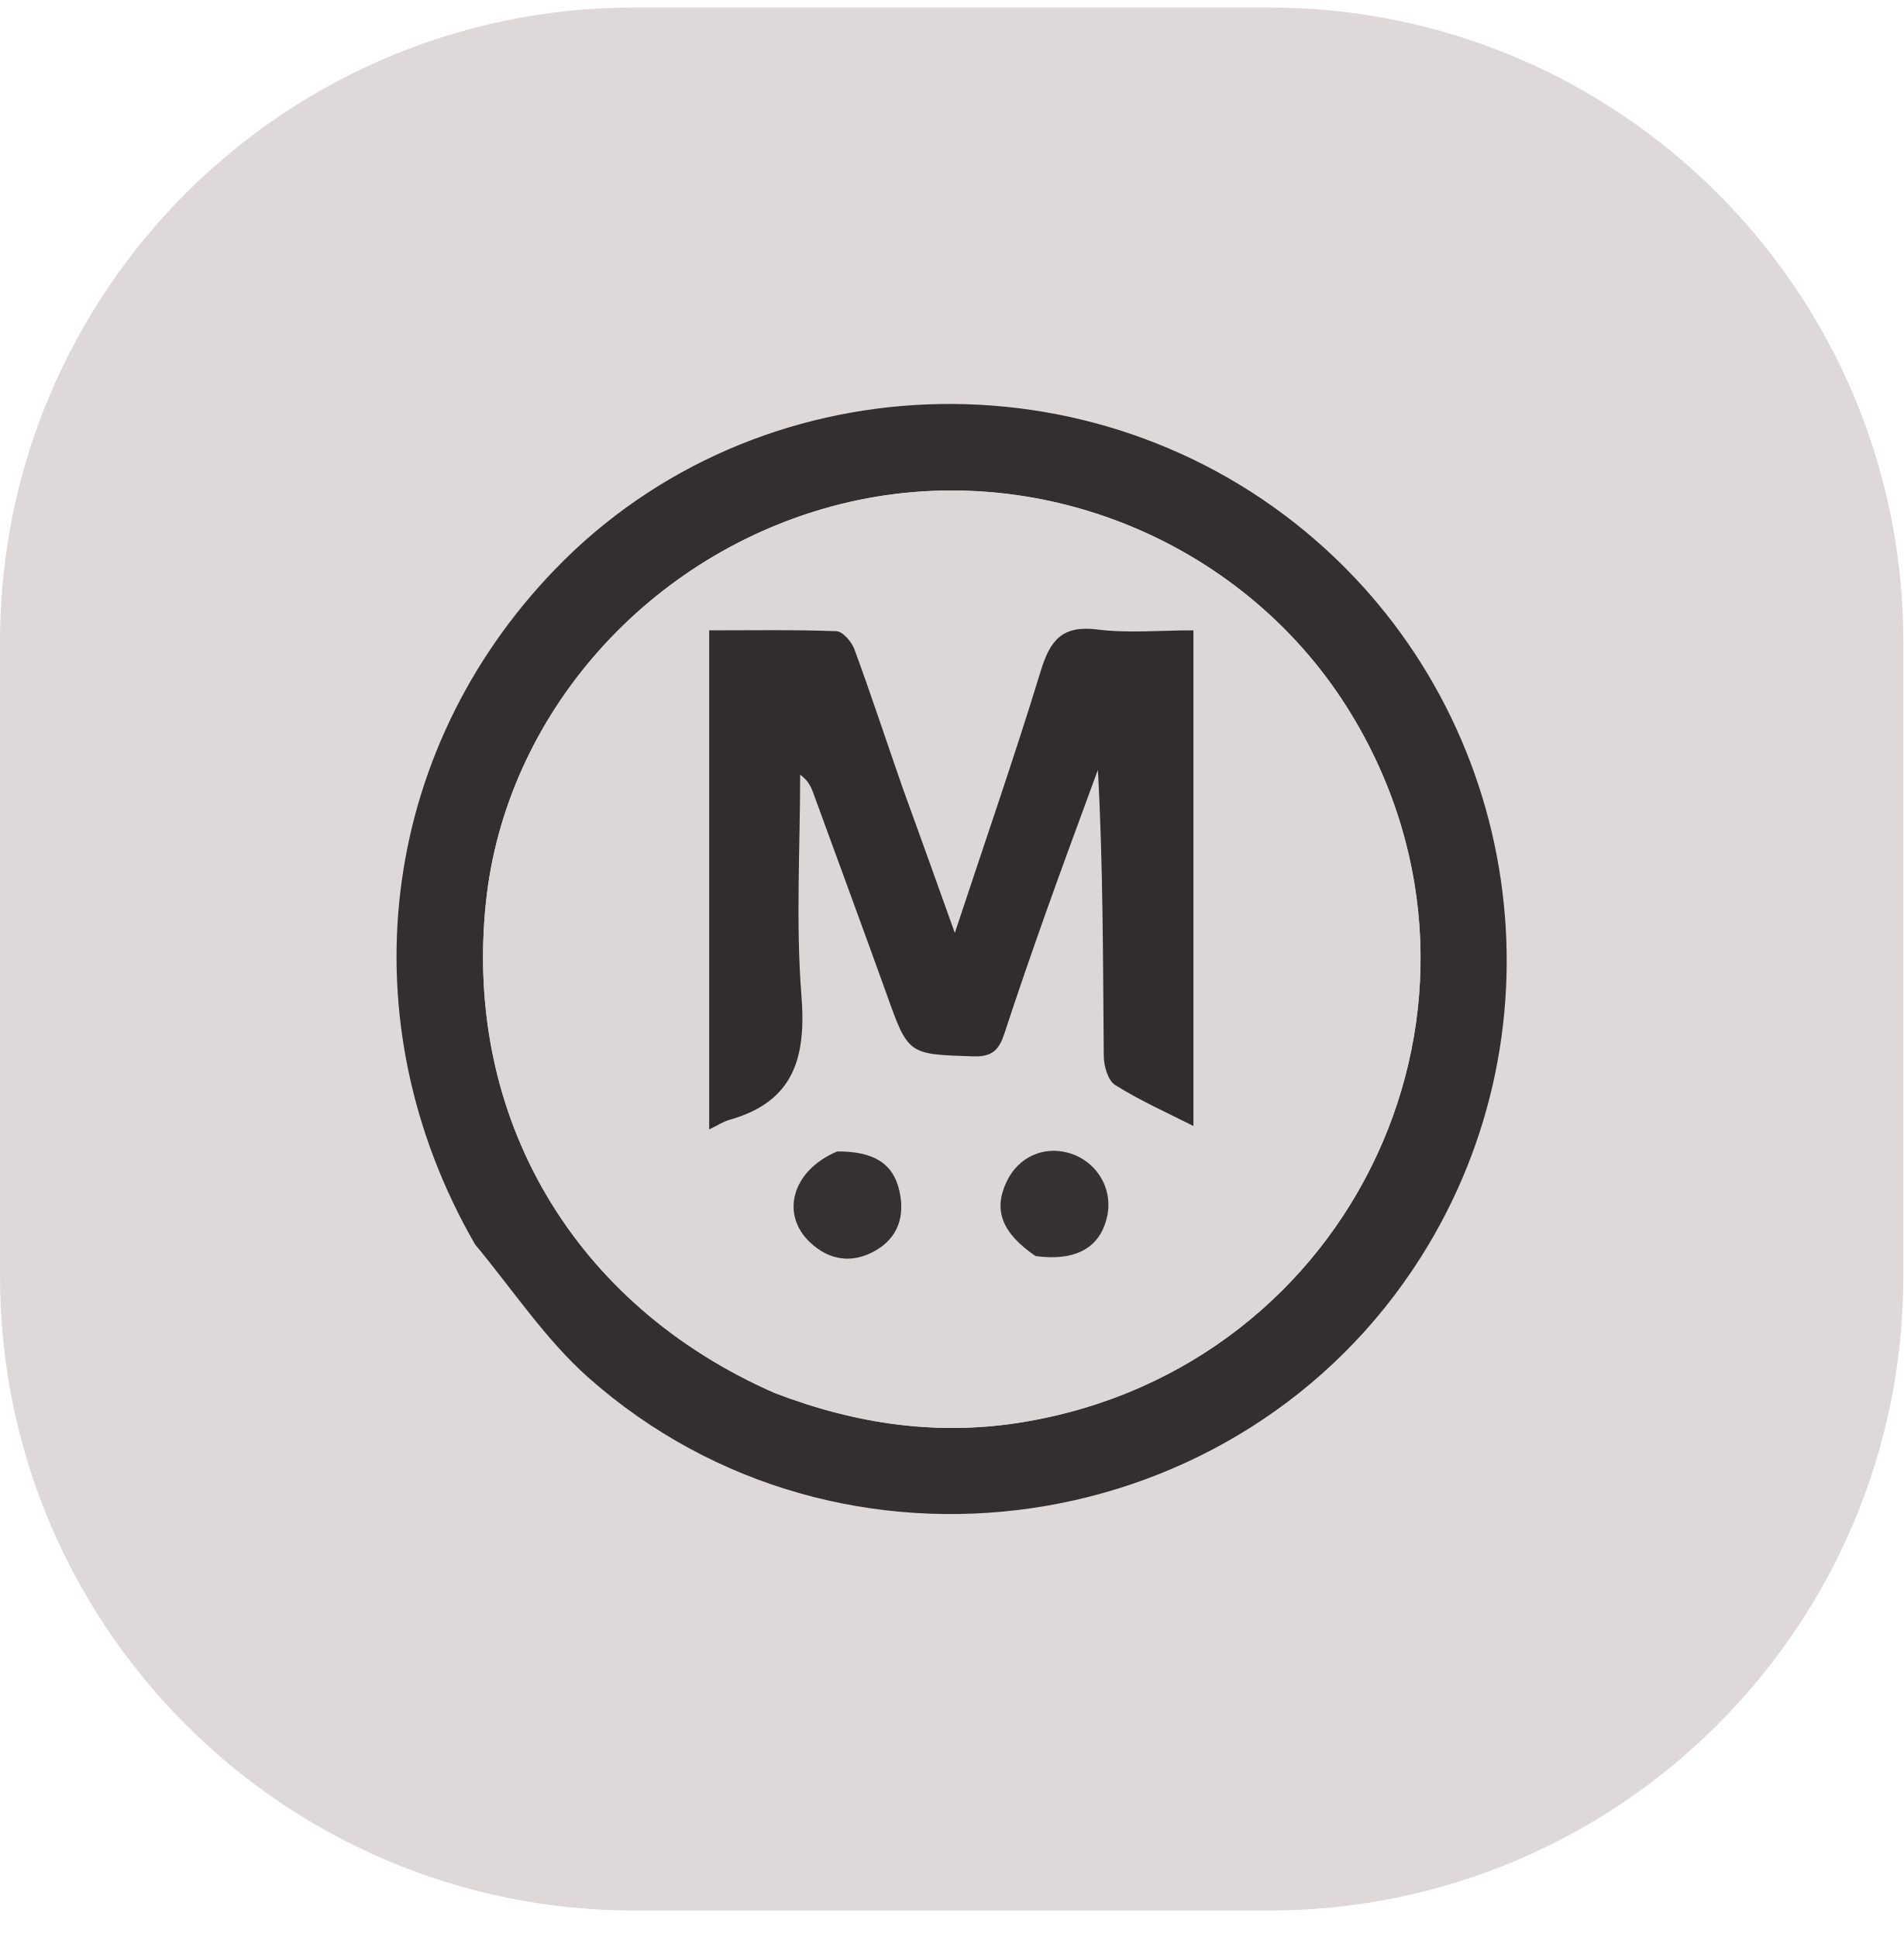
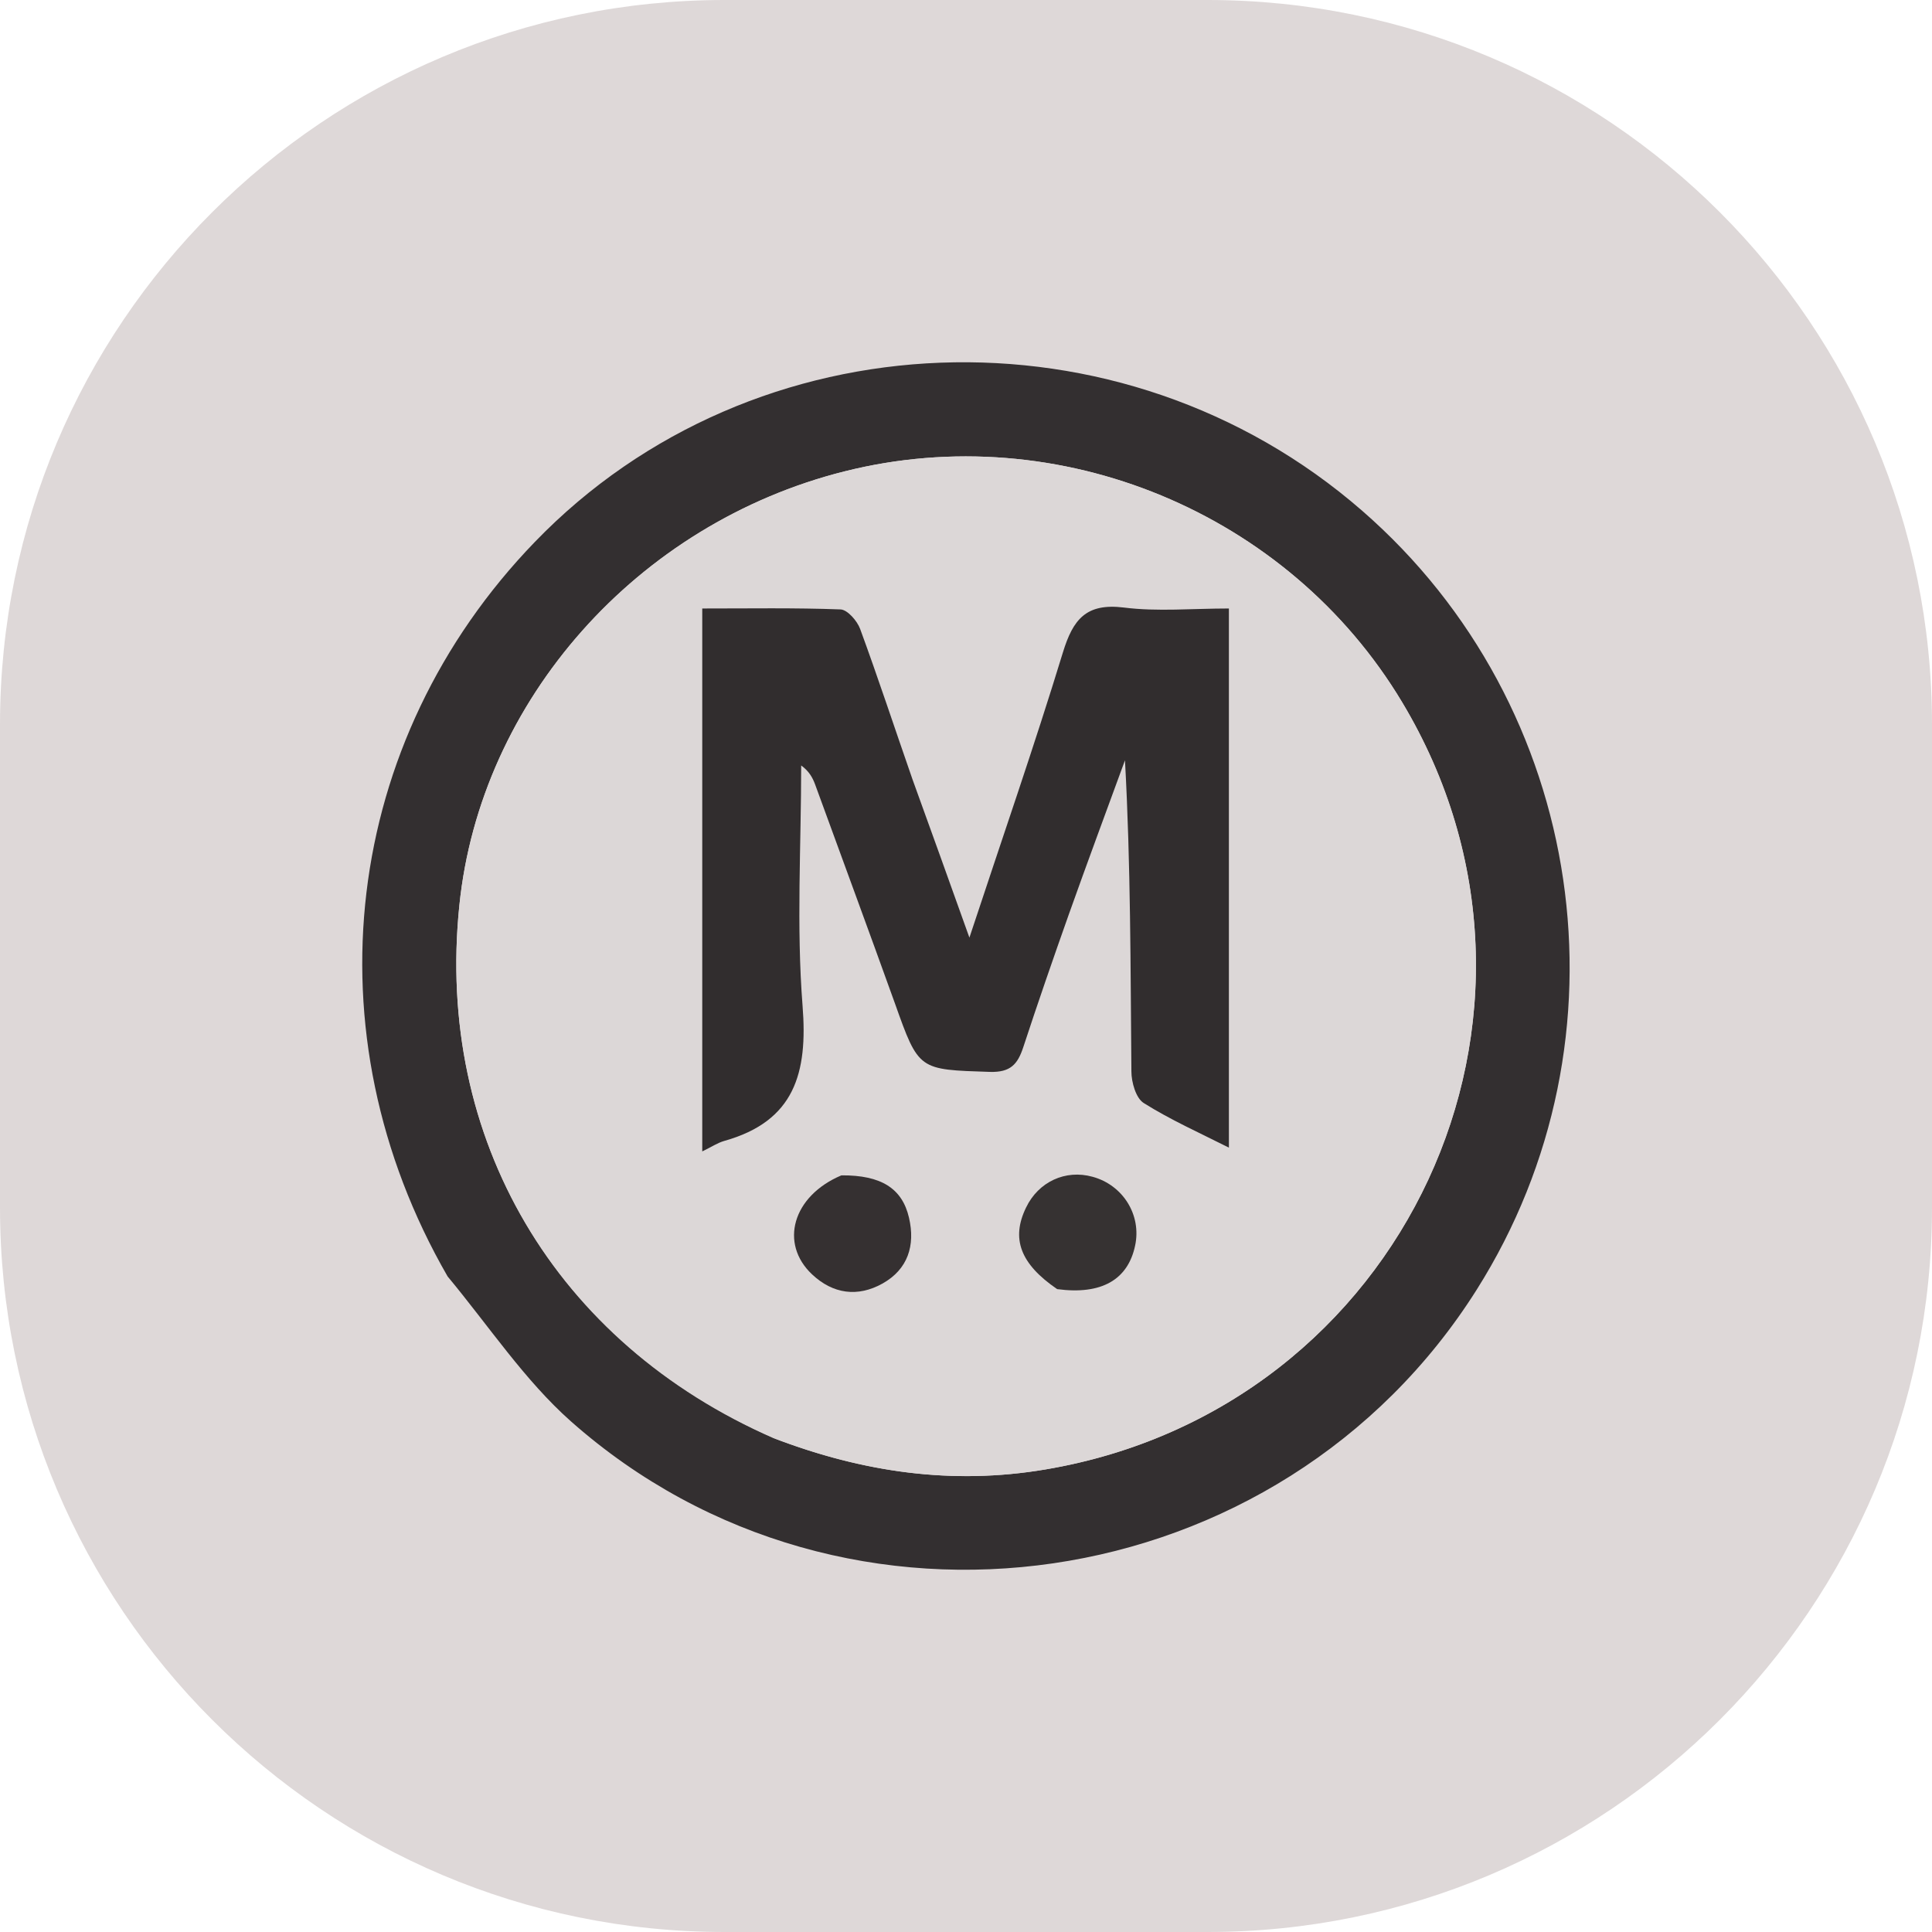
- <svg xmlns="http://www.w3.org/2000/svg" width="56" height="57" viewBox="0 0 56 57" fill="none">
-   <path d="M0 18.887C0 8.578 8.357 0.221 18.667 0.221H37.333C47.643 0.221 56 8.578 56 18.887V37.554C56 47.863 47.643 56.221 37.333 56.221H18.667C8.357 56.221 0 47.863 0 37.554V18.887Z" fill="#DED8D8" />
-   <path d="M13.977 36.619C10.179 30.031 11.131 22.131 16.339 16.745C22.267 10.61 32.208 10.238 38.715 15.903C44.791 21.191 46.112 30.175 41.815 36.979C36.51 45.384 24.744 47.124 17.309 40.536C16.055 39.422 15.099 37.97 13.977 36.619ZM22.855 41.014C25.218 41.916 27.631 42.267 30.15 41.84C39.859 40.201 44.842 29.494 39.799 21.085C36.721 15.949 30.514 13.379 24.71 14.84C19.104 16.25 14.861 21.026 14.294 26.581C13.642 32.889 16.881 38.41 22.855 41.014Z" fill="#332F30" />
-   <path d="M22.792 40.993C16.882 38.41 13.643 32.889 14.295 26.581C14.862 21.026 19.105 16.25 24.71 14.84C30.515 13.379 36.722 15.949 39.8 21.085C44.843 29.494 39.859 40.201 30.151 41.84C27.632 42.267 25.218 41.916 22.792 40.993ZM26.522 23.105C26.065 21.771 25.625 20.429 25.138 19.104C25.058 18.883 24.795 18.583 24.609 18.574C23.377 18.528 22.145 18.549 20.866 18.549C20.866 23.482 20.866 28.312 20.866 33.236C21.12 33.114 21.281 33.004 21.463 32.953C23.364 32.419 23.724 31.115 23.58 29.299C23.41 27.144 23.542 24.963 23.542 22.796C23.758 22.952 23.851 23.126 23.919 23.308C24.638 25.281 25.367 27.254 26.078 29.231C26.726 31.052 26.717 31.022 28.644 31.086C29.207 31.103 29.397 30.878 29.55 30.421C29.944 29.218 30.358 28.02 30.782 26.826C31.277 25.433 31.794 24.045 32.302 22.656C32.458 25.493 32.45 28.283 32.475 31.073C32.475 31.365 32.598 31.797 32.81 31.928C33.53 32.381 34.317 32.733 35.113 33.135C35.113 28.249 35.113 23.422 35.113 18.549C34.114 18.549 33.182 18.638 32.276 18.524C31.252 18.396 30.896 18.841 30.621 19.743C29.846 22.279 28.974 24.785 28.093 27.453C27.551 25.933 27.064 24.582 26.522 23.105ZM30.528 36.979C31.667 37.123 32.382 36.708 32.577 35.785C32.755 34.96 32.251 34.147 31.425 33.922C30.693 33.719 29.96 34.058 29.626 34.757C29.22 35.595 29.465 36.276 30.528 36.979ZM24.562 33.897C23.305 34.443 22.949 35.73 23.838 36.564C24.401 37.094 25.07 37.187 25.743 36.81C26.429 36.425 26.633 35.781 26.459 35.032C26.277 34.24 25.709 33.876 24.562 33.897Z" fill="#DCD7D7" />
-   <path d="M26.552 23.168C27.064 24.582 27.551 25.933 28.093 27.453C28.974 24.785 29.846 22.279 30.621 19.743C30.896 18.841 31.252 18.396 32.276 18.523C33.182 18.638 34.114 18.549 35.113 18.549C35.113 23.422 35.113 28.249 35.113 33.135C34.317 32.733 33.529 32.381 32.81 31.928C32.598 31.797 32.475 31.365 32.475 31.073C32.45 28.283 32.458 25.493 32.302 22.656C31.794 24.045 31.277 25.433 30.782 26.826C30.358 28.02 29.943 29.218 29.549 30.421C29.397 30.878 29.207 31.103 28.643 31.086C26.717 31.022 26.726 31.052 26.078 29.231C25.366 27.254 24.638 25.281 23.918 23.308C23.851 23.126 23.758 22.952 23.542 22.796C23.542 24.963 23.41 27.144 23.58 29.299C23.724 31.115 23.364 32.419 21.463 32.953C21.281 33.004 21.12 33.114 20.866 33.236C20.866 28.312 20.866 23.482 20.866 18.549C22.144 18.549 23.376 18.528 24.608 18.574C24.795 18.583 25.057 18.883 25.138 19.104C25.625 20.429 26.065 21.771 26.552 23.168Z" fill="#312D2E" />
-   <path d="M30.468 36.962C29.464 36.276 29.218 35.595 29.625 34.757C29.959 34.058 30.692 33.719 31.424 33.922C32.25 34.147 32.754 34.96 32.576 35.785C32.381 36.708 31.666 37.123 30.468 36.962Z" fill="#363232" />
-   <path d="M24.63 33.884C25.709 33.876 26.277 34.24 26.459 35.032C26.632 35.781 26.429 36.425 25.743 36.81C25.07 37.187 24.401 37.093 23.838 36.564C22.949 35.73 23.305 34.443 24.63 33.884Z" fill="#353031" />
+ <svg xmlns="http://www.w3.org/2000/svg" width="64" height="64" viewBox="0 0 64 64" fill="none">
+   <path d="M0 24C0 10.745 10.745 0 24 0H40C53.255 0 64 10.745 64 24V40C64 53.255 53.255 64 40 64H24C10.745 64 0 53.255 0 40V24Z" fill="#DED8D8" />
+   <path d="M14.828 42.284C10.178 34.218 11.344 24.543 17.721 17.949C24.979 10.437 37.152 9.98 45.121 16.917C52.56 23.392 54.178 34.394 48.916 42.725C42.42 53.016 28.012 55.147 18.908 47.08C17.374 45.717 16.202 43.938 14.828 42.284ZM25.7 47.666C28.593 48.77 31.548 49.2 34.633 48.677C46.52 46.67 52.623 33.559 46.448 23.263C42.679 16.974 35.078 13.827 27.971 15.616C21.107 17.342 15.912 23.19 15.217 29.992C14.419 37.717 18.385 44.477 25.7 47.666Z" fill="#332F30" />
+   <path d="M25.622 47.64C18.385 44.477 14.419 37.717 15.217 29.992C15.912 23.19 21.107 17.342 27.971 15.616C35.079 13.827 42.679 16.974 46.448 23.263C52.623 33.559 46.521 46.67 34.633 48.677C31.548 49.2 28.593 48.77 25.622 47.64ZM30.19 25.736C29.63 24.103 29.091 22.459 28.495 20.837C28.396 20.567 28.075 20.199 27.847 20.188C26.338 20.131 24.829 20.157 23.264 20.157C23.264 26.197 23.264 32.113 23.264 38.142C23.575 37.992 23.772 37.857 23.994 37.795C26.322 37.142 26.763 35.545 26.587 33.321C26.379 30.682 26.54 28.012 26.54 25.357C26.805 25.549 26.919 25.762 27.002 25.985C27.883 28.401 28.775 30.817 29.645 33.238C30.439 35.467 30.428 35.431 32.787 35.508C33.477 35.529 33.71 35.254 33.897 34.694C34.379 33.222 34.887 31.755 35.405 30.293C36.012 28.587 36.645 26.887 37.267 25.186C37.459 28.66 37.448 32.076 37.479 35.493C37.479 35.85 37.63 36.379 37.889 36.54C38.77 37.095 39.734 37.525 40.709 38.018C40.709 32.035 40.709 26.125 40.709 20.157C39.486 20.157 38.345 20.266 37.236 20.126C35.981 19.971 35.545 20.515 35.208 21.619C34.26 24.725 33.192 27.794 32.113 31.06C31.45 29.199 30.854 27.545 30.19 25.736ZM35.094 42.725C36.489 42.901 37.365 42.393 37.604 41.263C37.821 40.252 37.204 39.257 36.194 38.982C35.297 38.733 34.4 39.148 33.99 40.003C33.492 41.03 33.793 41.864 35.094 42.725ZM27.79 38.951C26.25 39.62 25.814 41.196 26.903 42.217C27.593 42.865 28.412 42.979 29.236 42.518C30.076 42.046 30.325 41.258 30.112 40.34C29.889 39.371 29.195 38.925 27.79 38.951Z" fill="#DCD7D7" />
+   <path d="M30.226 25.813C30.853 27.545 31.449 29.199 32.113 31.06C33.191 27.794 34.259 24.724 35.208 21.619C35.545 20.515 35.98 19.97 37.235 20.126C38.345 20.266 39.485 20.157 40.709 20.157C40.709 26.124 40.709 32.035 40.709 38.017C39.734 37.525 38.77 37.095 37.888 36.54C37.629 36.379 37.479 35.85 37.479 35.493C37.448 32.076 37.458 28.66 37.266 25.186C36.644 26.886 36.012 28.587 35.405 30.293C34.887 31.755 34.379 33.222 33.896 34.694C33.71 35.254 33.477 35.529 32.787 35.508C30.428 35.43 30.438 35.467 29.645 33.237C28.774 30.816 27.883 28.4 27.001 25.984C26.918 25.761 26.804 25.549 26.54 25.357C26.54 28.012 26.379 30.681 26.586 33.32C26.763 35.544 26.322 37.141 23.994 37.794C23.771 37.857 23.574 37.992 23.263 38.142C23.263 32.112 23.263 26.197 23.263 20.157C24.829 20.157 26.337 20.131 27.846 20.188C28.074 20.199 28.396 20.567 28.494 20.836C29.09 22.459 29.63 24.102 30.226 25.813Z" fill="#312D2E" />
+   <path d="M35.02 42.704C33.792 41.864 33.491 41.029 33.989 40.003C34.398 39.148 35.295 38.733 36.192 38.982C37.203 39.257 37.82 40.252 37.602 41.263C37.364 42.393 36.488 42.901 35.02 42.704Z" fill="#363232" />
+   <path d="M27.872 38.935C29.194 38.925 29.889 39.371 30.112 40.34C30.325 41.258 30.076 42.046 29.236 42.518C28.412 42.979 27.592 42.865 26.903 42.217C25.814 41.196 26.25 39.62 27.872 38.935Z" fill="#353031" />
</svg>
